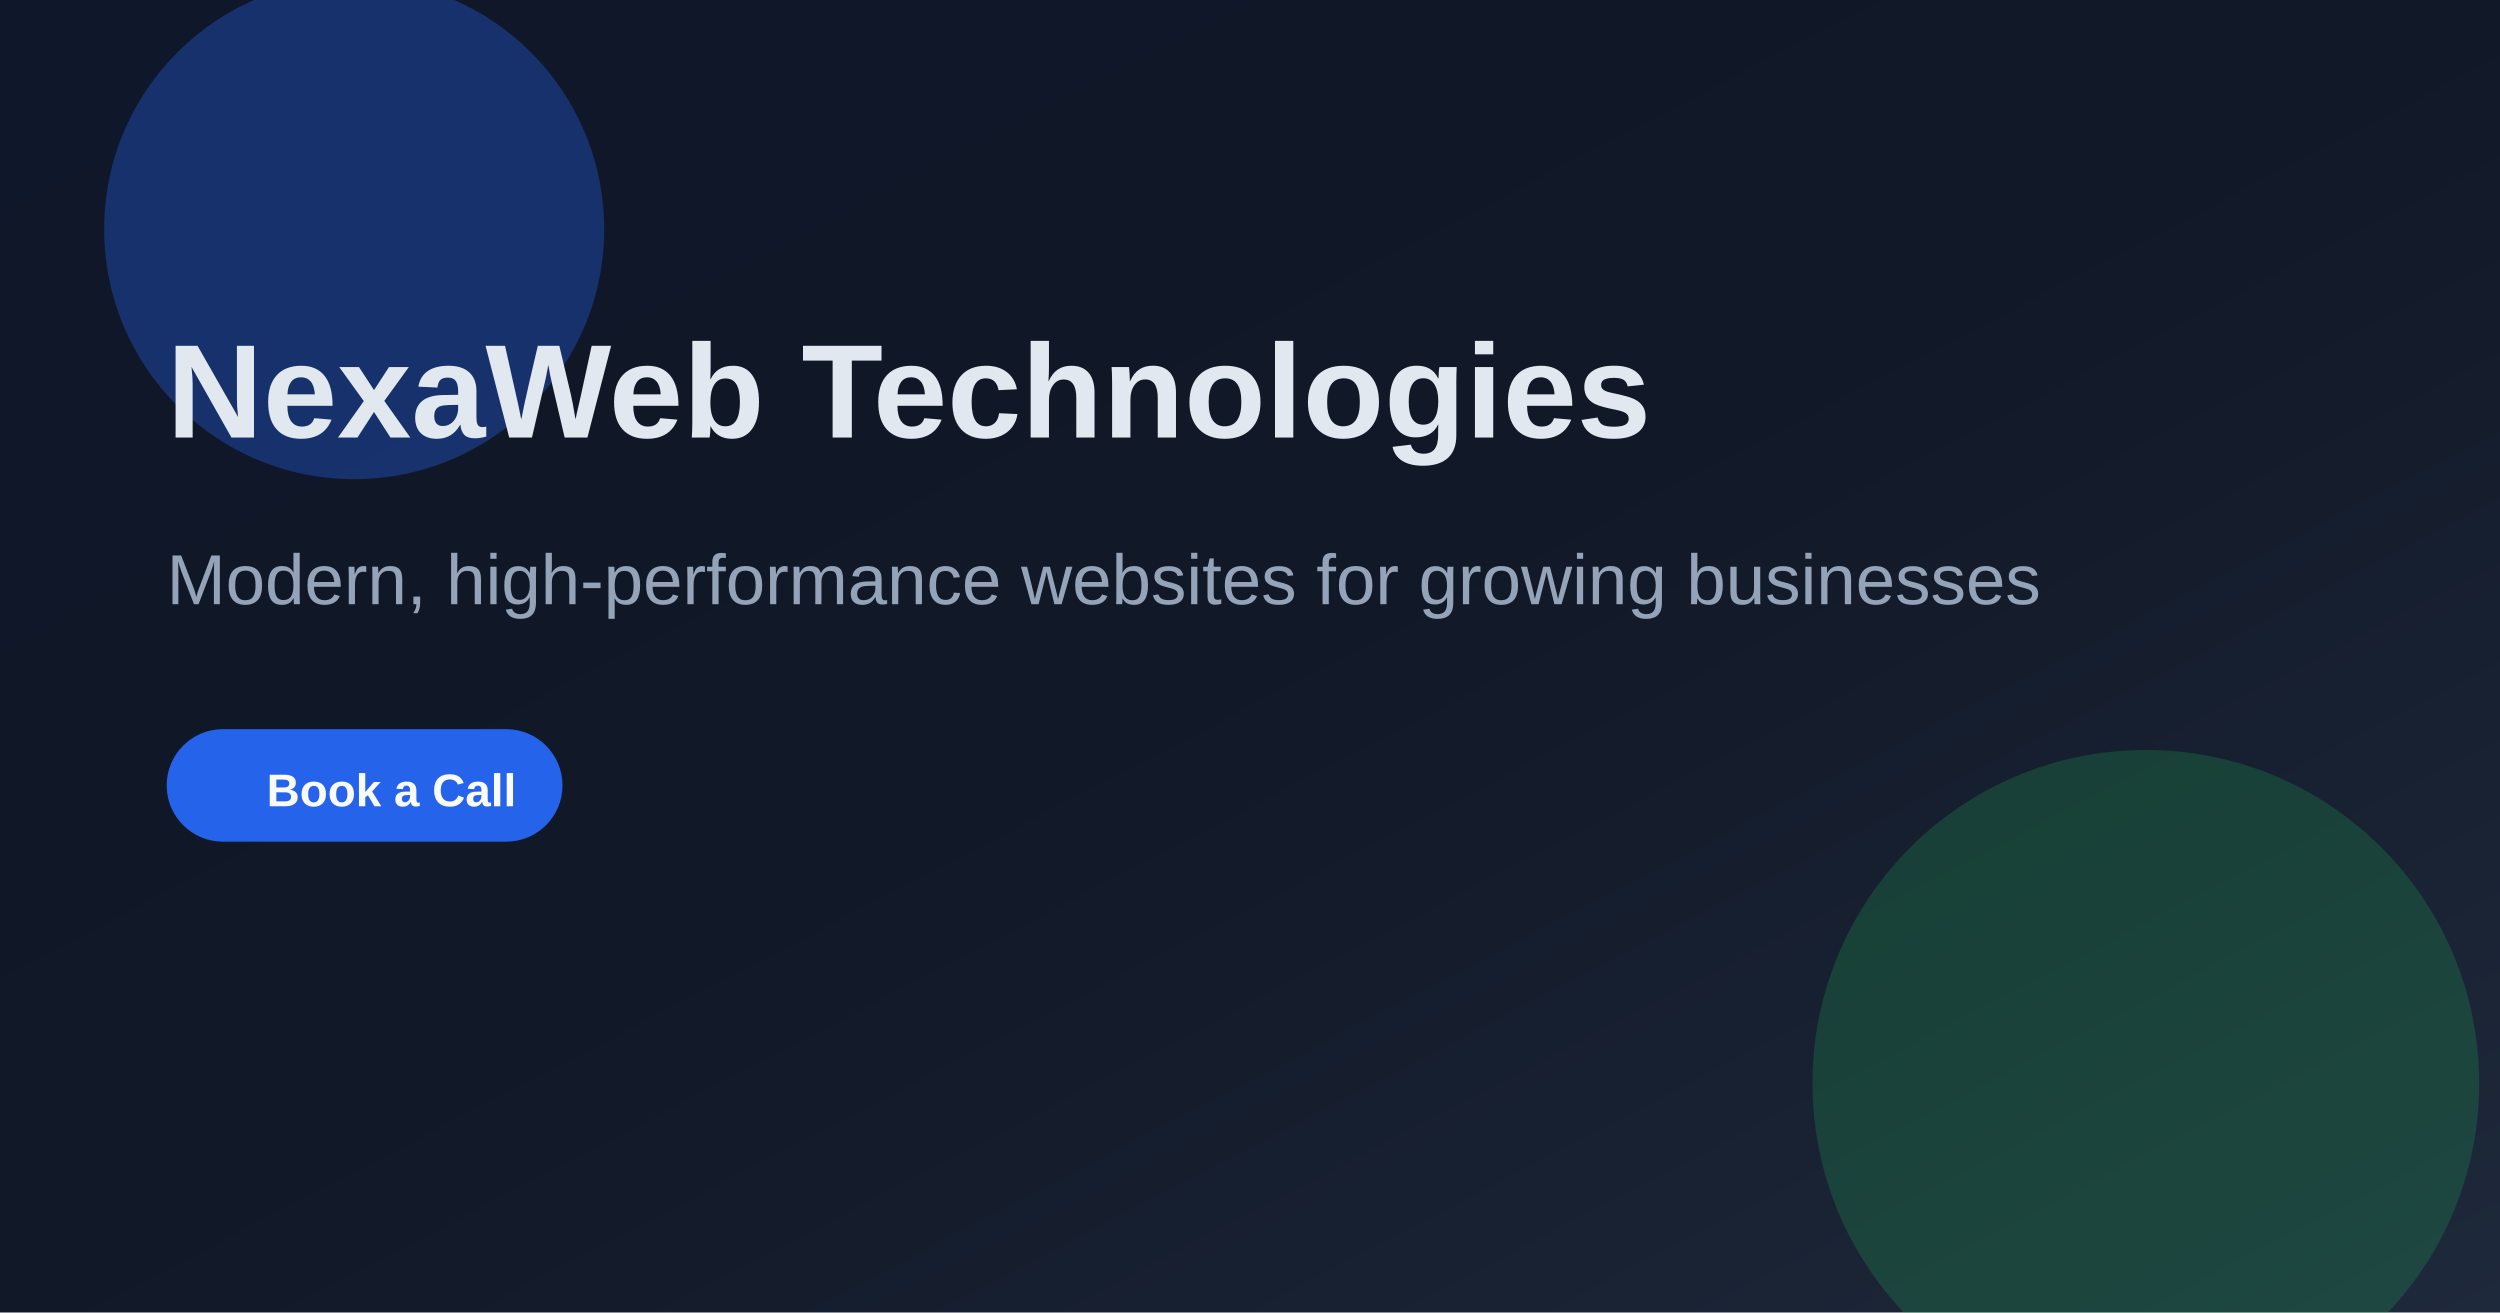
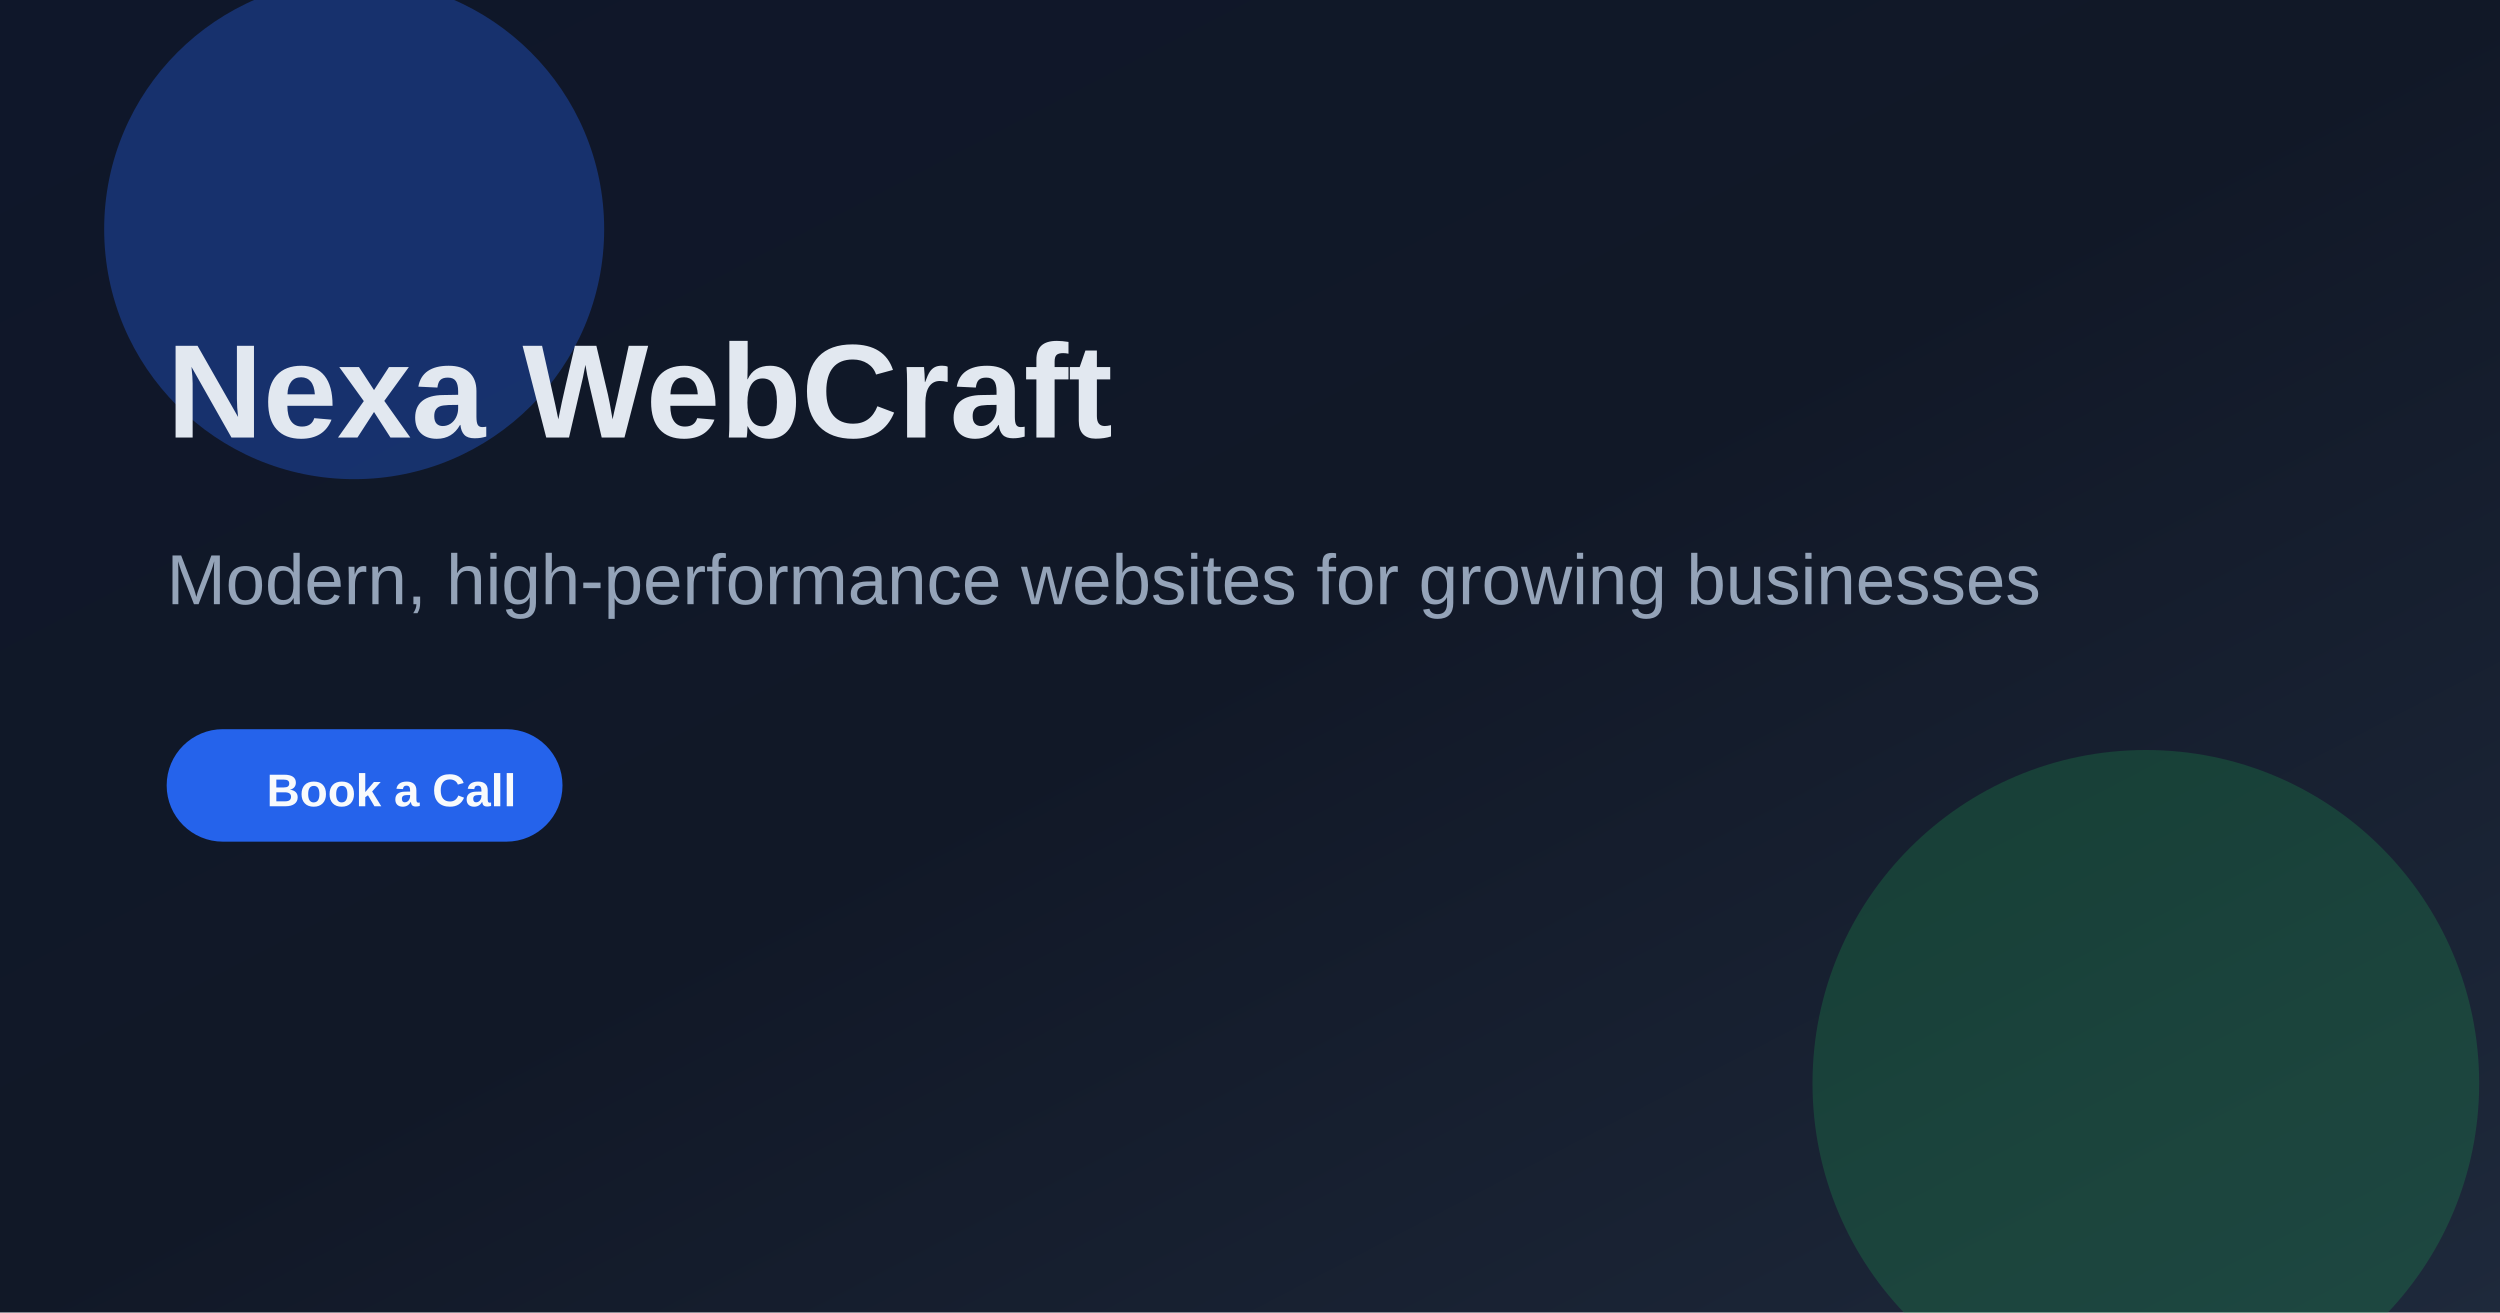
<svg xmlns="http://www.w3.org/2000/svg" width="1200" height="630" viewBox="0 0 1200 630">
  <defs>
    <linearGradient id="bg" x1="0" y1="0" x2="1" y2="1">
      <stop offset="0%" stop-color="#0f172a" />
      <stop offset="50%" stop-color="#111827" />
      <stop offset="100%" stop-color="#1e293b" />
    </linearGradient>
  </defs>
  <rect width="1200" height="630" fill="url(#bg)" />
  <circle cx="170" cy="110" r="120" fill="#2563eb" fill-opacity="0.35" />
  <circle cx="1030" cy="520" r="160" fill="#22c55e" fill-opacity="0.2" />
  <text x="80" y="210" font-size="64" font-family="Arial, Helvetica, sans-serif" fill="#e2e8f0" font-weight="700">
-     NexaWeb Technologies
+     Nexa WebCraft
  </text>
  <text x="80" y="290" font-size="34" font-family="Arial, Helvetica, sans-serif" fill="#94a3b8">
    Modern, high-performance websites for growing businesses
  </text>
  <rect x="80" y="350" width="190" height="54" rx="27" fill="#2563eb" />
  <text x="128" y="387" font-size="22" font-family="Arial, Helvetica, sans-serif" fill="#f8fafc" font-weight="600">
    Book a Call
  </text>
</svg>
